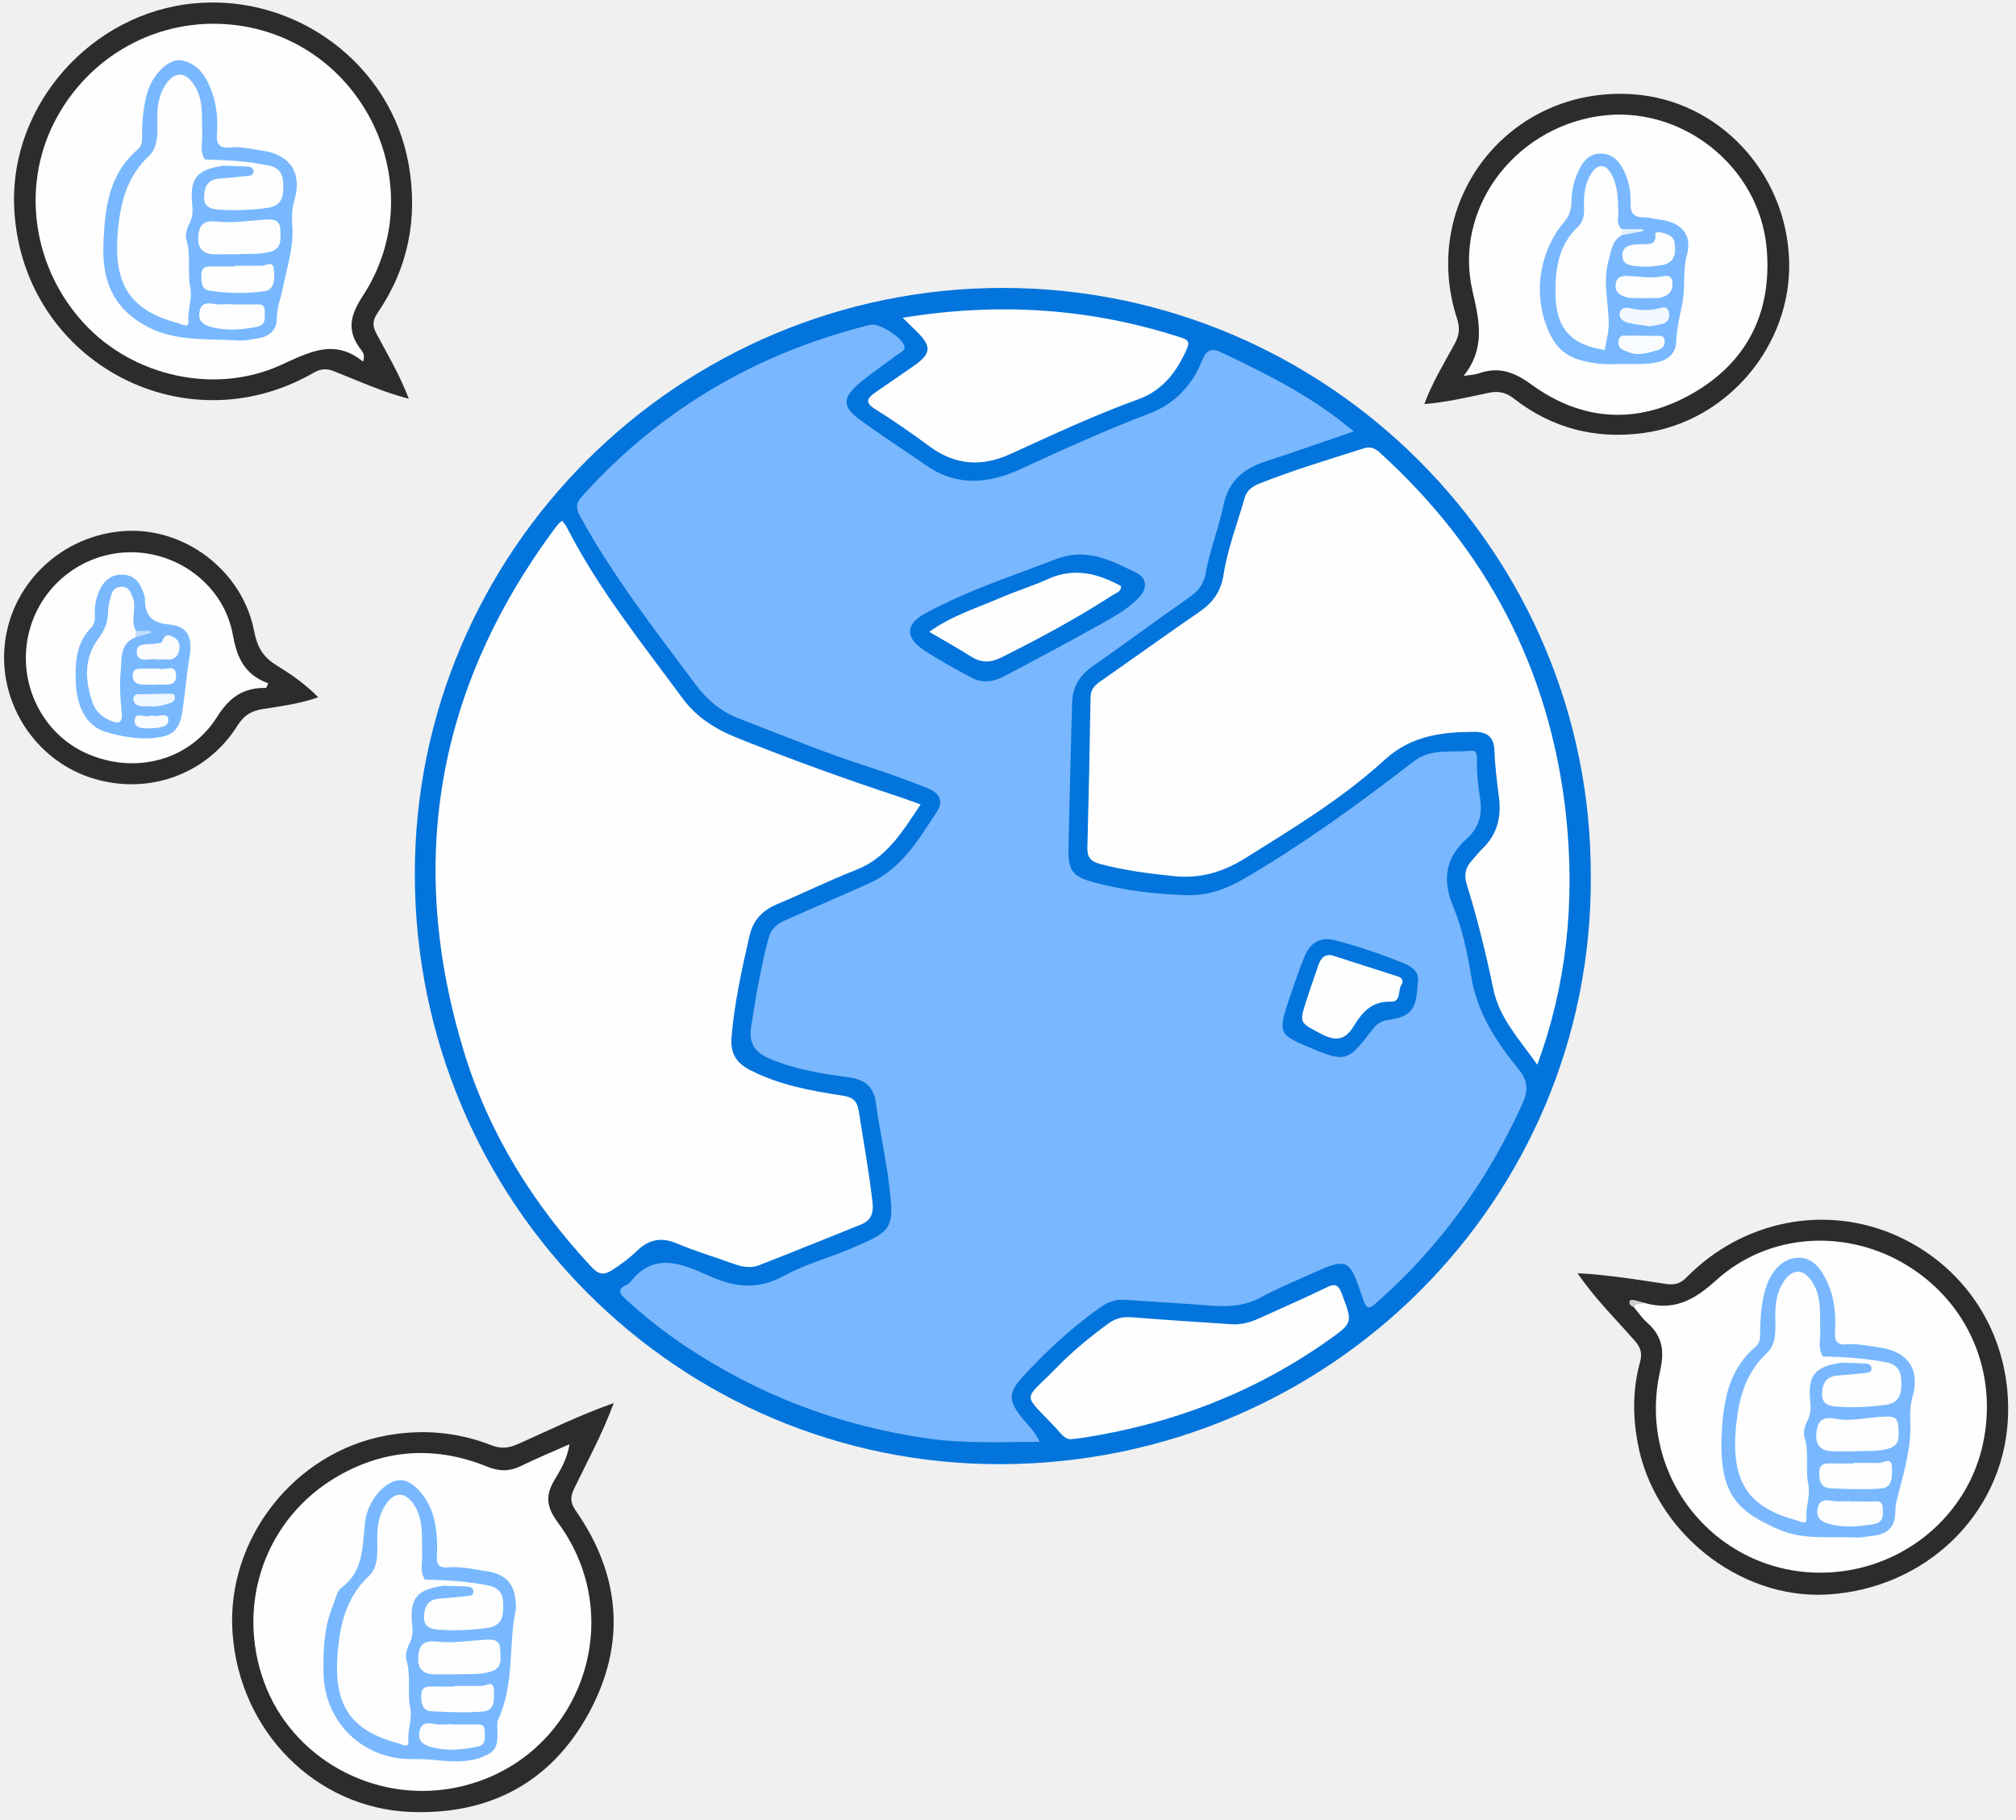
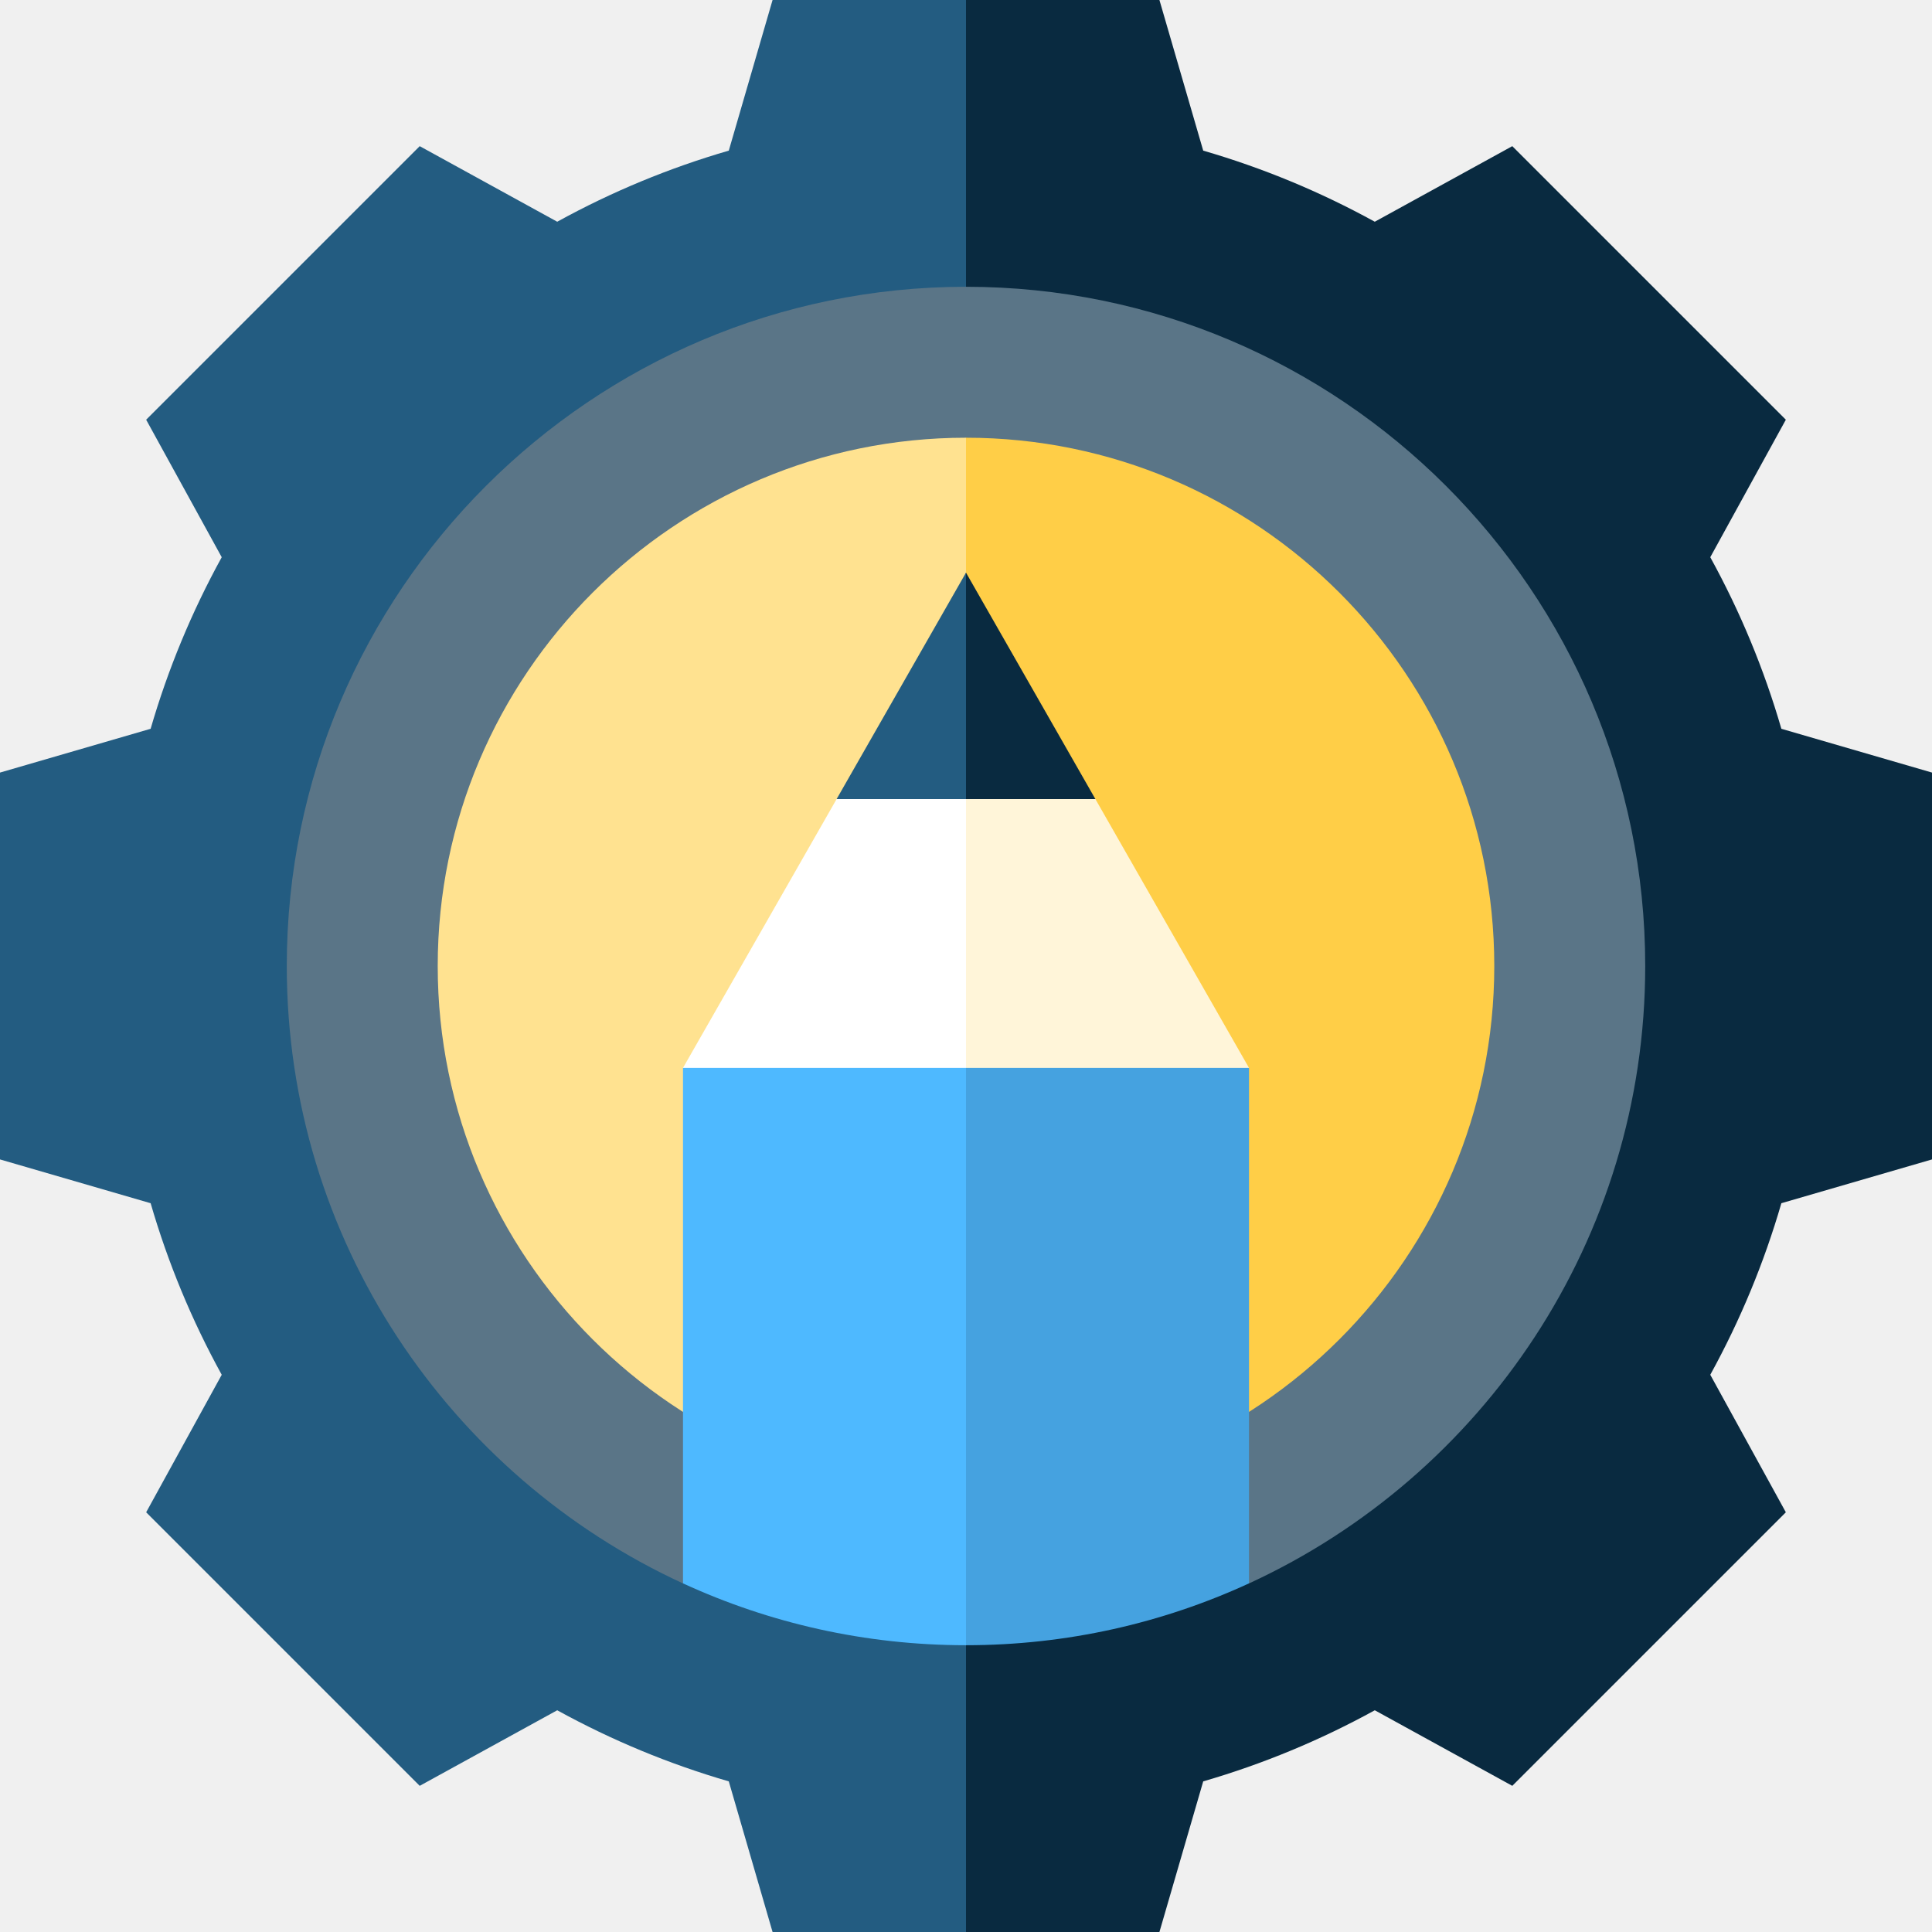
- <svg xmlns="http://www.w3.org/2000/svg" width="154px" height="139px" viewBox="0 0 154 139" version="1.1">
-   <g id="Hero-2" stroke="none" stroke-width="1" fill="none" fill-rule="evenodd">
-     <path d="M121.519,67.008 C121.63,91.702 101.509,111.752 76.521,111.848 C51.807,111.943 31.746,91.833 31.688,66.849 C31.63,42.123 51.859,21.954 76.681,21.995 C101.347,22.034 121.621,42.121 121.519,67.008 Z" id="Shape" fill="#0274DB" />
-     <path d="M31.226,30.46 C29.16,29.927 27.355,29.083 25.508,28.358 C24.941,28.135 24.515,28.156 23.964,28.473 C13.843,34.29 1.46,27.348 1.077,15.662 C0.824,7.936 7.014,0.996 14.817,0.258 C22.67,-0.486 29.896,4.956 31.223,12.593 C31.933,16.683 31.19,20.467 28.847,23.898 C28.45,24.48 28.437,24.893 28.761,25.498 C29.608,27.08 30.53,28.626 31.226,30.46 Z" id="Shape" fill="#2C2C2C" />
-     <path d="M46.884,107.179 C45.999,109.575 44.878,111.605 43.873,113.687 C43.562,114.331 43.534,114.757 43.974,115.389 C47.39,120.286 47.851,125.516 45.037,130.76 C42.172,136.099 37.477,138.639 31.41,138.418 C24.106,138.153 18.264,132.226 17.76,124.692 C17.282,117.56 22.502,110.927 29.537,109.656 C32.289,109.159 34.955,109.394 37.539,110.404 C38.287,110.696 38.882,110.62 39.581,110.307 C41.936,109.256 44.253,108.11 46.884,107.179 Z" id="Shape" fill="#2C2C2C" />
-     <path d="M120.505,97.26 C122.84,97.386 125.039,97.746 127.239,98.08 C127.876,98.176 128.331,98.094 128.826,97.588 C133.125,93.199 139.515,91.965 144.941,94.424 C150.466,96.929 153.736,102.398 153.374,108.531 C152.948,115.724 147.054,121.387 139.554,121.807 C132.823,122.184 126.334,116.969 125.098,110.218 C124.717,108.14 124.719,106.081 125.281,104.043 C125.46,103.396 125.336,102.939 124.885,102.427 C123.416,100.756 121.818,99.188 120.505,97.26 Z" id="Shape" fill="#2C2C2C" />
-     <path d="M108.802,30.87 C109.416,29.194 110.323,27.735 111.138,26.233 C111.486,25.592 111.528,25.046 111.297,24.33 C108.393,15.336 115.268,6.573 124.706,7.198 C131.272,7.632 136.483,13.186 136.671,19.95 C136.85,26.424 131.917,32.221 125.539,33.078 C121.864,33.572 118.556,32.718 115.643,30.446 C114.999,29.944 114.408,29.854 113.657,30.018 C112.064,30.365 110.473,30.727 108.802,30.87 Z" id="Shape" fill="#2C2C2C" />
-     <path d="M24.313,53.267 C22.865,53.766 21.484,53.942 20.121,54.157 C19.245,54.296 18.657,54.601 18.147,55.418 C15.801,59.176 11.326,60.764 7.085,59.459 C3.033,58.214 0.223,54.301 0.313,50.029 C0.417,45.107 4.274,41.039 9.269,40.583 C13.973,40.153 18.516,43.526 19.418,48.234 C19.637,49.378 20.069,50.169 21.066,50.785 C22.18,51.472 23.274,52.217 24.313,53.267 Z" id="Shape" fill="#2C2C2C" />
-     <path d="M103.411,32.958 C101.113,33.742 98.936,34.511 96.742,35.225 C95.033,35.78 93.855,36.69 93.459,38.611 C93.099,40.358 92.407,42.037 92.097,43.809 C91.967,44.547 91.599,45.102 90.958,45.551 C88.44,47.315 85.97,49.145 83.452,50.909 C82.459,51.605 81.926,52.493 81.895,53.698 C81.803,57.412 81.691,61.126 81.621,64.841 C81.588,66.565 81.967,66.978 83.635,67.424 C85.92,68.036 88.245,68.299 90.606,68.381 C92.273,68.44 93.697,67.907 95.122,67.074 C99.649,64.427 103.867,61.345 108.011,58.148 C109.324,57.134 110.903,57.509 112.376,57.349 C112.828,57.3 112.832,57.71 112.825,58.034 C112.804,59.035 112.915,60.024 113.065,61.013 C113.244,62.189 112.992,63.22 112.061,64.049 C110.472,65.463 110.145,67.13 110.96,69.117 C111.673,70.852 112.082,72.697 112.376,74.546 C112.819,77.343 114.296,79.59 116.022,81.705 C116.723,82.563 116.751,83.307 116.293,84.319 C113.651,90.158 110.003,95.237 105.19,99.48 C104.625,99.979 104.416,100.111 104.118,99.227 C103.039,96.028 103,96.035 99.895,97.426 C98.693,97.965 97.471,98.476 96.317,99.106 C95.053,99.795 93.742,99.839 92.367,99.73 C90.221,99.559 88.07,99.442 85.923,99.294 C85.211,99.245 84.616,99.465 84.029,99.882 C81.869,101.419 79.931,103.201 78.146,105.151 C77.012,106.389 77.017,106.978 78.052,108.29 C78.49,108.846 79.05,109.308 79.417,110.143 C76.469,110.156 73.622,110.289 70.778,109.876 C64.071,108.901 57.891,106.552 52.264,102.773 C50.672,101.704 49.17,100.511 47.755,99.21 C47.301,98.793 47.16,98.466 47.838,98.163 C47.946,98.115 48.062,98.05 48.131,97.959 C49.808,95.767 51.799,96.399 53.825,97.314 C53.898,97.347 53.976,97.369 54.048,97.403 C55.971,98.318 57.821,98.593 59.855,97.475 C61.52,96.56 63.412,96.067 65.169,95.308 C68.199,94 68.315,93.838 67.923,90.538 C67.674,88.445 67.188,86.382 66.916,84.291 C66.74,82.931 65.995,82.446 64.732,82.281 C62.721,82.019 60.726,81.689 58.82,80.888 C57.626,80.387 57.186,79.683 57.38,78.426 C57.732,76.143 58.119,73.87 58.718,71.635 C58.906,70.933 59.371,70.579 59.976,70.306 C62.122,69.338 64.296,68.435 66.438,67.454 C68.951,66.305 70.192,64.074 71.595,61.962 C72.104,61.195 71.696,60.541 70.918,60.234 C69.436,59.648 67.937,59.091 66.418,58.606 C63.031,57.524 59.751,56.162 56.437,54.887 C55.061,54.359 53.994,53.453 53.104,52.254 C50.011,48.086 46.803,44.003 44.306,39.422 C43.946,38.761 44.015,38.405 44.493,37.877 C50.481,31.241 57.851,26.946 66.504,24.805 C67.155,24.643 69.04,25.868 69.092,26.485 C69.121,26.844 68.779,26.917 68.572,27.074 C67.558,27.849 66.48,28.551 65.521,29.387 C64.364,30.397 64.376,31.089 65.603,31.999 C67.269,33.235 69.025,34.349 70.727,35.538 C73.053,37.163 75.467,36.972 77.893,35.863 C81.16,34.369 84.416,32.864 87.785,31.596 C89.681,30.882 91.061,29.469 91.822,27.55 C92.13,26.774 92.484,26.531 93.321,26.93 C96.826,28.603 100.298,30.312 103.411,32.958 Z" id="Shape" fill="#79B7FE" />
-     <path d="M42.95,39.787 C43.063,39.943 43.199,40.087 43.285,40.256 C45.697,44.979 49.007,49.091 52.13,53.332 C53.214,54.806 54.662,55.708 56.328,56.376 C60.431,58.02 64.585,59.517 68.781,60.902 C69.271,61.064 69.753,61.251 70.326,61.458 C68.962,63.462 67.792,65.52 65.384,66.456 C63.345,67.249 61.38,68.232 59.358,69.073 C58.231,69.542 57.528,70.307 57.257,71.486 C56.666,74.049 56.098,76.613 55.881,79.246 C55.781,80.449 56.232,81.191 57.289,81.738 C59.526,82.894 61.954,83.324 64.394,83.702 C65.142,83.817 65.477,84.091 65.601,84.881 C65.963,87.203 66.382,89.517 66.652,91.855 C66.75,92.701 66.524,93.244 65.729,93.56 C63.14,94.591 60.563,95.651 57.965,96.659 C57.317,96.911 56.632,96.762 55.976,96.523 C54.556,96.007 53.099,95.58 51.711,94.988 C50.513,94.476 49.557,94.684 48.66,95.553 C48.087,96.11 47.45,96.576 46.775,97.014 C46.107,97.448 45.722,97.363 45.188,96.79 C40.74,92.01 37.347,86.591 35.438,80.334 C31.03,65.888 33.355,52.57 42.339,40.422 C42.457,40.261 42.586,40.108 42.718,39.958 C42.767,39.901 42.841,39.865 42.95,39.787 Z" id="Shape" fill="#FEFEFE" />
-     <path d="M117.434,81.336 C116.064,79.396 114.539,77.792 114.077,75.566 C113.516,72.874 112.866,70.204 112.05,67.58 C111.815,66.822 111.945,66.269 112.442,65.726 C112.712,65.431 112.954,65.109 113.241,64.831 C114.369,63.741 114.701,62.416 114.502,60.893 C114.346,59.706 114.198,58.512 114.158,57.317 C114.123,56.264 113.561,55.905 112.639,55.907 C110.139,55.912 107.783,56.201 105.78,58.036 C102.559,60.987 98.826,63.244 95.13,65.554 C93.409,66.629 91.682,67.131 89.698,66.93 C87.792,66.738 85.9,66.492 84.04,66.002 C83.339,65.817 83.045,65.506 83.064,64.768 C83.167,60.931 83.245,57.093 83.305,53.255 C83.315,52.642 83.645,52.336 84.093,52.024 C86.615,50.264 89.112,48.467 91.645,46.723 C92.659,46.025 93.268,45.168 93.462,43.918 C93.775,41.907 94.519,40.002 95.073,38.049 C95.249,37.431 95.686,37.145 96.22,36.933 C98.814,35.903 101.486,35.108 104.141,34.26 C104.683,34.087 105.024,34.231 105.414,34.586 C113.56,41.983 118.37,51.119 119.602,62.062 C120.383,68.995 119.6,75.471 117.434,81.336 Z" id="Shape" fill="#FEFEFE" />
-     <path d="M68.958,24.276 C76.309,23.072 83.354,23.541 90.275,25.806 C90.791,25.975 90.879,26.149 90.663,26.649 C89.903,28.404 88.793,29.838 86.952,30.503 C83.61,31.709 80.401,33.217 77.176,34.687 C74.979,35.688 72.954,35.533 70.997,34.094 C69.646,33.102 68.271,32.135 66.848,31.251 C65.981,30.713 66.315,30.366 66.883,29.967 C67.863,29.279 68.862,28.615 69.84,27.925 C71.128,27.018 71.171,26.457 70.064,25.363 C69.731,25.035 69.398,24.709 68.958,24.276 Z" id="Shape" fill="#FEFEFE" />
-     <path d="M81.985,109.921 C81.393,110.064 81.069,109.526 80.701,109.133 C78.032,106.28 78.109,107.147 80.74,104.446 C81.939,103.216 83.271,102.126 84.663,101.108 C85.215,100.705 85.771,100.571 86.449,100.626 C88.997,100.83 91.548,100.989 94.097,101.162 C94.876,101.215 95.593,100.981 96.291,100.661 C97.993,99.883 99.713,99.138 101.395,98.318 C102.067,97.991 102.276,98.244 102.498,98.827 C103.355,101.078 103.358,101.056 101.339,102.474 C95.709,106.427 89.457,108.797 82.68,109.841 C82.483,109.873 82.283,109.888 81.985,109.921 Z" id="Shape" fill="#FEFEFE" />
-     <path d="M27.732,27.625 C25.524,25.822 23.59,26.924 21.414,27.904 C16.366,30.179 10.152,28.73 6.448,24.737 C2.536,20.52 1.606,14.37 4.124,9.385 C6.714,4.26 12.079,1.303 17.728,1.887 C27.686,2.917 33.182,14.22 27.714,22.605 C26.747,24.088 26.467,25.254 27.544,26.671 C27.692,26.866 27.915,27.098 27.732,27.625 Z" id="Shape" fill="#FEFEFE" />
-     <path d="M43.504,110.326 C43.325,111.46 42.818,112.286 42.344,113.081 C41.635,114.272 41.76,115.15 42.609,116.297 C48.31,123.986 44.002,134.846 34.619,136.594 C28.477,137.738 22.297,134.281 20.182,128.517 C17.975,122.502 20.292,115.94 25.816,112.762 C29.475,110.657 33.324,110.462 37.219,112.037 C38.167,112.42 38.945,112.41 39.828,111.974 C40.972,111.41 42.155,110.926 43.504,110.326 Z" id="Shape" fill="#FEFEFE" />
-     <path d="M125.612,99.532 C127.817,100.155 129.369,99.367 131.08,97.813 C135.121,94.143 141.078,93.848 145.678,96.665 C150.38,99.545 152.639,104.853 151.477,110.288 C150.379,115.414 146.057,119.335 140.739,120.027 C132.01,121.164 124.869,113.396 126.813,104.731 C127.168,103.146 126.975,102.057 125.815,101.03 C125.432,100.69 125.14,100.248 124.806,99.852 C124.862,99.209 125.285,99.492 125.612,99.532 Z" id="Shape" fill="#FEFEFE" />
-     <path d="M125.612,99.532 C125.348,99.653 124.98,99.507 124.805,99.852 C124.623,99.773 124.443,99.661 124.472,99.448 C124.5,99.241 124.715,99.3 124.844,99.323 C125.104,99.37 125.357,99.459 125.612,99.532 Z" id="Shape" fill="#CDCDCD" />
-     <path d="M111.805,28.714 C113.457,26.646 113.035,24.59 112.488,22.253 C111.029,16.023 115.576,9.875 122.075,8.878 C128.353,7.915 134.43,12.671 134.959,19.026 C135.366,23.92 133.432,27.732 129.17,30.124 C125.039,32.443 120.832,32.173 117.001,29.387 C115.669,28.418 114.507,27.985 112.975,28.517 C112.605,28.646 112.195,28.652 111.805,28.714 Z" id="Shape" fill="#FEFEFE" />
-     <path d="M20.335,52.55 C18.601,52.513 17.532,53.257 16.58,54.768 C14.463,58.131 10.287,59.172 6.646,57.568 C3.251,56.073 1.358,52.272 2.156,48.553 C2.958,44.815 6.283,42.147 10.088,42.188 C13.795,42.228 17.137,44.853 17.789,48.501 C18.071,50.08 18.575,51.302 20.045,52.015 C20.191,52.086 20.344,52.14 20.493,52.202 C20.441,52.317 20.388,52.433 20.335,52.55 Z" id="Shape" fill="#FEFEFE" />
-     <path d="M75.342,52.035 C74.916,52.081 74.486,51.924 74.112,51.72 C72.889,51.052 71.653,50.394 70.503,49.613 C69.134,48.684 69.187,47.678 70.641,46.881 C73.829,45.13 77.285,44.018 80.663,42.714 C82.977,41.82 84.852,42.797 86.767,43.735 C87.65,44.168 87.675,44.969 86.949,45.704 C85.982,46.682 84.758,47.295 83.579,47.955 C81.39,49.182 79.169,50.355 76.952,51.533 C76.462,51.791 75.96,52.057 75.342,52.035 Z" id="Shape" fill="#0374DB" />
-     <path d="M108.288,75.12 C108.225,77.125 107.787,77.683 105.967,77.93 C105.255,78.027 104.943,78.502 104.591,78.964 C103.035,81.012 102.698,81.118 100.412,80.175 C97.584,79.008 97.577,79.005 98.555,76.091 C98.897,75.071 99.25,74.052 99.657,73.057 C100.07,72.044 100.847,71.543 101.948,71.823 C103.765,72.284 105.535,72.894 107.273,73.603 C108.054,73.92 108.446,74.393 108.288,75.12 Z" id="Shape" fill="#0374DB" />
-     <path d="M7.909,18.459 C8.015,15.833 8.331,13.279 10.527,11.415 C10.908,11.092 10.849,10.616 10.851,10.181 C10.855,9.139 10.967,8.106 11.245,7.106 C11.632,5.711 12.887,4.446 13.839,4.609 C15.109,4.827 15.744,5.814 16.165,6.957 C16.559,8.029 16.654,9.142 16.571,10.26 C16.511,11.07 16.829,11.342 17.595,11.26 C18.399,11.174 19.18,11.391 19.97,11.496 C22.142,11.785 23.112,13.18 22.492,15.285 C22.285,15.987 22.284,16.618 22.333,17.341 C22.44,18.922 21.909,20.459 21.605,22.002 C21.455,22.765 21.151,23.497 21.149,24.301 C21.147,25.207 20.61,25.683 19.764,25.833 C19.254,25.924 18.73,26.047 18.222,26.012 C15.75,25.843 13.241,26.156 10.914,24.771 C8.423,23.288 7.769,21.114 7.909,18.459 Z" id="Shape" fill="#79B8FE" />
-     <path d="M39.417,122.859 C38.821,125.605 39.334,128.644 38.038,131.394 C38.005,131.463 37.995,131.548 37.992,131.626 C37.958,132.451 38.21,133.47 37.392,133.949 C36.314,134.583 35.02,134.62 33.788,134.503 C33.073,134.435 32.37,134.357 31.647,134.378 C27.821,134.494 24.813,131.651 24.714,127.865 C24.667,126.057 24.753,124.27 25.462,122.571 C25.646,122.131 25.736,121.539 26.072,121.292 C27.794,120.028 27.676,118.145 27.879,116.357 C27.883,116.318 27.882,116.278 27.887,116.238 C28.115,114.612 29.381,113.113 30.566,113.068 C31.526,113.031 32.73,114.384 33.132,115.93 C33.387,116.909 33.422,117.905 33.374,118.903 C33.344,119.525 33.569,119.797 34.197,119.734 C35.164,119.636 36.104,119.873 37.049,120.005 C38.741,120.243 39.411,121.045 39.417,122.859 Z" id="Shape" fill="#79B8FE" />
-     <path d="M131.5,109.916 C131.611,107.284 131.925,104.73 134.12,102.864 C134.538,102.509 134.439,101.985 134.455,101.513 C134.494,100.353 134.573,99.193 134.988,98.102 C135.414,96.984 136.242,96.081 137.432,96.078 C138.549,96.074 139.202,97.063 139.635,98.051 C140.161,99.247 140.251,100.526 140.174,101.81 C140.133,102.494 140.389,102.76 141.063,102.699 C141.907,102.623 142.728,102.82 143.558,102.933 C145.737,103.231 146.707,104.609 146.094,106.714 C145.89,107.414 145.9,108.05 145.926,108.767 C145.987,110.465 145.53,112.137 145.107,113.773 C144.959,114.347 144.778,114.901 144.779,115.491 C144.78,116.681 144.148,117.228 143.019,117.323 C142.622,117.356 142.224,117.475 141.832,117.454 C139.856,117.343 137.798,117.668 135.937,116.863 C132.834,115.519 131.386,114.282 131.5,109.916 Z" id="Shape" fill="#79B8FE" />
-     <path d="M123.749,27.798 C122.882,27.869 121.739,27.826 120.611,27.477 C119.634,27.175 118.936,26.581 118.478,25.686 C117.048,22.891 117.446,19.359 119.494,16.945 C119.887,16.483 120.036,15.988 120.039,15.413 C120.044,14.562 120.241,13.752 120.609,12.991 C120.936,12.316 121.407,11.755 122.217,11.73 C123.066,11.704 123.614,12.204 123.992,12.932 C124.406,13.73 124.587,14.6 124.558,15.47 C124.53,16.301 124.811,16.621 125.621,16.606 C126.013,16.598 126.404,16.732 126.799,16.778 C128.425,16.969 129.286,17.927 128.866,19.457 C128.523,20.704 128.761,21.953 128.508,23.202 C128.319,24.137 128.082,25.11 128.044,26.099 C128.013,26.92 127.536,27.446 126.655,27.659 C125.779,27.872 124.916,27.798 123.749,27.798 Z" id="Shape" fill="#79B8FE" />
-     <path d="M5.776,51.511 C5.776,50.203 5.976,48.955 6.941,47.972 C7.263,47.643 7.254,47.253 7.241,46.857 C7.224,46.329 7.314,45.821 7.501,45.333 C7.825,44.487 8.374,43.868 9.346,43.895 C10.35,43.921 10.777,44.638 11.027,45.498 C11.049,45.574 11.071,45.654 11.071,45.732 C11.072,46.961 11.528,47.58 12.906,47.706 C14.409,47.843 14.727,48.728 14.462,50.281 C14.22,51.701 14.137,53.147 13.89,54.575 C13.722,55.547 13.298,56.106 12.36,56.285 C10.917,56.56 9.48,56.324 8.121,55.929 C6.499,55.456 5.74,53.834 5.776,51.511 Z" id="Shape" fill="#7AB8FE" />
-     <path d="M70.978,48.264 C72.749,47.013 74.628,46.442 76.408,45.674 C77.615,45.153 78.878,44.762 80.076,44.224 C82.057,43.333 83.859,43.8 85.64,44.777 C85.639,45.222 85.257,45.293 85.023,45.444 C82.274,47.224 79.397,48.777 76.465,50.236 C75.612,50.66 74.907,50.629 74.125,50.126 C73.153,49.501 72.139,48.946 70.978,48.264 Z" id="Shape" fill="#FEFEFE" />
-     <path d="M101.702,72.96 C103.4,73.507 105.098,74.059 106.8,74.597 C107.188,74.719 107.194,74.999 107.043,75.246 C106.776,75.681 107.035,76.551 106.231,76.521 C104.805,76.47 104.047,77.333 103.413,78.384 C102.772,79.447 102.048,79.572 100.939,78.988 C99.268,78.109 99.223,78.183 99.803,76.398 C100.096,75.493 100.408,74.593 100.724,73.696 C100.88,73.254 101.121,72.905 101.702,72.96 Z" id="Shape" fill="#FDFEFE" />
-     <path d="M17.067,12.657 C15.034,12.956 14.485,13.607 14.68,15.595 C14.732,16.12 14.731,16.574 14.476,17.067 C14.284,17.438 14.126,17.963 14.241,18.33 C14.615,19.528 14.292,20.768 14.529,21.929 C14.717,22.849 14.319,23.643 14.394,24.514 C14.445,25.104 13.933,24.776 13.698,24.714 C9.91,23.715 8.575,21.747 9.028,17.374 C9.239,15.332 9.765,13.412 11.388,11.905 C12.098,11.246 12.033,10.139 12.015,9.178 C11.998,8.241 12.103,7.338 12.61,6.532 C13.321,5.399 14.202,5.447 14.885,6.575 C15.577,7.718 15.396,8.964 15.446,10.19 C15.473,10.857 15.252,11.551 15.642,12.183 C16.013,12.655 16.789,11.911 17.067,12.657 Z" id="Shape" fill="#FEFEFE" />
-     <path d="M17.067,12.657 C16.694,12.193 15.988,12.729 15.643,12.182 C17.278,12.22 18.903,12.311 20.517,12.639 C21.602,12.859 21.66,13.62 21.638,14.44 C21.617,15.216 21.374,15.754 20.411,15.882 C19.172,16.047 17.945,16.106 16.711,16.011 C16.118,15.966 15.535,15.83 15.589,14.957 C15.64,14.136 15.968,13.694 16.803,13.637 C17.519,13.588 18.234,13.512 18.948,13.438 C19.145,13.417 19.37,13.375 19.366,13.114 C19.363,12.886 19.179,12.741 18.98,12.727 C18.344,12.685 17.705,12.678 17.067,12.657 Z" id="Shape" fill="#FEFEFE" />
-     <path d="M18.139,19.424 C17.487,19.424 17.047,19.413 16.607,19.426 C15.645,19.456 15.058,19.12 15.149,18.035 C15.23,17.073 15.643,16.819 16.649,16.93 C17.823,17.059 19.035,16.853 20.23,16.78 C20.83,16.743 21.395,16.744 21.415,17.561 C21.432,18.273 21.568,19.015 20.551,19.258 C19.675,19.467 18.799,19.355 18.139,19.424 Z" id="Shape" fill="#FEFEFE" />
-     <path d="M17.947,20.303 C18.624,20.303 19.301,20.306 19.978,20.302 C20.324,20.3 20.858,19.887 20.919,20.555 C20.978,21.198 21.04,22.119 20.214,22.241 C18.843,22.444 17.43,22.412 16.046,22.21 C15.362,22.11 15.378,21.545 15.381,21.003 C15.385,20.353 15.803,20.342 16.273,20.352 C16.831,20.364 17.389,20.355 17.947,20.355 C17.947,20.337 17.947,20.32 17.947,20.303 Z" id="Shape" fill="#FEFEFE" />
-     <path d="M17.692,23.257 C18.25,23.257 18.808,23.253 19.366,23.258 C19.751,23.261 20.234,23.146 20.223,23.774 C20.215,24.263 20.373,24.825 19.594,24.971 C18.405,25.195 17.233,25.301 16.051,24.955 C15.481,24.788 15.138,24.483 15.237,23.842 C15.346,23.134 15.797,23.117 16.38,23.217 C16.806,23.29 17.255,23.231 17.693,23.231 C17.692,23.239 17.692,23.248 17.692,23.257 Z" id="Shape" fill="#FCFDFE" />
-     <path d="M33.868,121.137 C31.835,121.436 31.286,122.087 31.481,124.075 C31.532,124.6 31.532,125.054 31.277,125.547 C31.085,125.918 30.927,126.443 31.042,126.811 C31.416,128.009 31.093,129.249 31.33,130.409 C31.518,131.33 31.121,132.124 31.195,132.994 C31.246,133.584 30.734,133.256 30.5,133.194 C26.711,132.195 25.376,130.227 25.83,125.854 C26.041,123.812 26.567,121.891 28.191,120.384 C28.901,119.725 28.836,118.618 28.818,117.657 C28.801,116.72 28.906,115.817 29.413,115.011 C30.125,113.878 31.005,113.926 31.688,115.054 C32.38,116.197 32.199,117.443 32.249,118.669 C32.276,119.336 32.055,120.03 32.445,120.662 C32.813,121.135 33.589,120.391 33.868,121.137 Z" id="Shape" fill="#FEFEFE" />
-     <path d="M33.868,121.137 C33.495,120.673 32.789,121.208 32.444,120.662 C34.079,120.7 35.704,120.791 37.318,121.118 C38.403,121.338 38.461,122.099 38.438,122.919 C38.417,123.695 38.174,124.232 37.211,124.361 C35.973,124.526 34.745,124.585 33.512,124.491 C32.919,124.445 32.336,124.309 32.39,123.436 C32.44,122.615 32.769,122.173 33.604,122.117 C34.32,122.067 35.035,121.992 35.749,121.918 C35.946,121.897 36.171,121.855 36.167,121.594 C36.164,121.366 35.98,121.221 35.781,121.207 C35.144,121.165 34.505,121.158 33.868,121.137 Z" id="Shape" fill="#FEFEFE" />
-     <path d="M34.939,127.904 C34.293,127.904 33.813,127.896 33.334,127.905 C32.418,127.923 31.873,127.576 31.948,126.563 C32.017,125.639 32.349,125.288 33.404,125.406 C34.616,125.542 35.87,125.331 37.104,125.258 C37.671,125.224 38.194,125.26 38.207,125.994 C38.218,126.642 38.44,127.389 37.512,127.686 C36.609,127.975 35.687,127.855 34.939,127.904 Z" id="Shape" fill="#FEFEFE" />
-     <path d="M34.714,128.791 C35.391,128.791 36.068,128.792 36.746,128.79 C37.117,128.789 37.704,128.321 37.727,129.12 C37.745,129.761 37.827,130.658 36.931,130.739 C35.628,130.857 34.303,130.79 32.991,130.726 C32.279,130.692 32.16,130.149 32.175,129.516 C32.192,128.778 32.665,128.827 33.16,128.834 C33.678,128.842 34.196,128.836 34.715,128.836 C34.714,128.821 34.714,128.805 34.714,128.791 Z" id="Shape" fill="#FEFEFE" />
-     <path d="M34.59,131.737 C35.108,131.737 35.627,131.729 36.145,131.74 C36.52,131.748 37.021,131.602 37.02,132.233 C37.019,132.715 37.196,133.293 36.416,133.445 C35.228,133.676 34.056,133.782 32.872,133.441 C32.305,133.278 31.939,132.984 32.034,132.343 C32.134,131.665 32.543,131.572 33.159,131.692 C33.62,131.782 34.112,131.71 34.591,131.71 C34.59,131.718 34.59,131.728 34.59,131.737 Z" id="Shape" fill="#FCFDFE" />
-     <path d="M140.668,104.097 C138.635,104.397 138.086,105.047 138.281,107.035 C138.332,107.56 138.332,108.014 138.077,108.507 C137.885,108.878 137.726,109.403 137.842,109.771 C138.216,110.969 137.893,112.209 138.129,113.37 C138.317,114.29 137.92,115.084 137.994,115.954 C138.045,116.544 137.533,116.216 137.299,116.154 C133.511,115.155 132.176,113.187 132.629,108.814 C132.84,106.772 133.365,104.851 134.989,103.344 C135.699,102.685 135.634,101.578 135.616,100.617 C135.599,99.68 135.705,98.777 136.211,97.971 C136.923,96.838 137.803,96.886 138.486,98.014 C139.178,99.157 138.997,100.403 139.047,101.629 C139.074,102.296 138.854,102.99 139.243,103.622 C139.613,104.095 140.389,103.351 140.668,104.097 Z" id="Shape" fill="#FEFEFE" />
-     <path d="M140.668,104.097 C140.295,103.633 139.589,104.168 139.243,103.622 C140.878,103.66 142.503,103.751 144.117,104.078 C145.202,104.298 145.26,105.059 145.237,105.879 C145.216,106.655 144.972,107.193 144.009,107.321 C142.771,107.486 141.543,107.545 140.31,107.451 C139.717,107.405 139.134,107.269 139.188,106.396 C139.239,105.575 139.567,105.133 140.403,105.077 C141.119,105.027 141.834,104.952 142.548,104.878 C142.744,104.857 142.97,104.815 142.967,104.554 C142.963,104.326 142.779,104.181 142.58,104.167 C141.944,104.125 141.306,104.118 140.668,104.097 Z" id="Shape" fill="#FEFEFE" />
-     <path d="M141.788,110.862 C141.084,110.862 140.564,110.858 140.044,110.863 C139.074,110.872 138.652,110.391 138.754,109.434 C138.845,108.567 139.188,108.195 140.173,108.379 C141.394,108.608 142.638,108.283 143.873,108.219 C144.423,108.19 144.977,108.178 145.003,108.923 C145.026,109.611 145.244,110.392 144.226,110.673 C143.354,110.914 142.478,110.81 141.788,110.862 Z" id="Shape" fill="#FEFEFE" />
-     <path d="M141.57,111.757 C142.208,111.757 142.845,111.749 143.482,111.76 C143.874,111.768 144.529,111.225 144.528,112.135 C144.528,112.77 144.601,113.644 143.675,113.71 C142.407,113.801 141.125,113.75 139.852,113.698 C139.165,113.671 138.963,113.206 138.968,112.539 C138.975,111.731 139.476,111.782 140.014,111.794 C140.533,111.805 141.051,111.796 141.57,111.796 C141.57,111.784 141.57,111.771 141.57,111.757 Z" id="Shape" fill="#FDFEFE" />
-     <path d="M141.304,114.699 C141.822,114.699 142.34,114.686 142.859,114.704 C143.259,114.718 143.808,114.508 143.829,115.226 C143.845,115.79 143.889,116.319 143.067,116.442 C141.953,116.61 140.863,116.721 139.755,116.423 C139.147,116.259 138.728,115.987 138.839,115.271 C138.951,114.552 139.419,114.567 139.99,114.658 C140.418,114.726 140.865,114.672 141.303,114.672 C141.304,114.68 141.304,114.69 141.304,114.699 Z" id="Shape" fill="#FCFDFE" />
-     <path d="M123.878,17.963 C123.148,18.399 123.093,19.12 122.88,19.871 C122.409,21.535 122.89,23.131 122.887,24.755 C122.886,25.415 122.693,26.074 122.588,26.731 C120.024,26.36 118.889,25.096 118.828,22.595 C118.781,20.633 119.016,18.768 120.546,17.314 C121.025,16.859 121.029,16.236 121.002,15.632 C120.965,14.815 121.104,14.033 121.516,13.329 C122.018,12.473 122.659,12.472 123.121,13.355 C123.575,14.219 123.6,15.188 123.62,16.149 C123.631,16.609 123.443,17.119 123.875,17.504 C124.021,17.656 124.021,17.809 123.878,17.963 Z" id="Shape" fill="#FEFEFE" />
-     <path d="M126.054,20.367 C125.642,20.367 125.521,20.38 125.404,20.365 C124.796,20.285 123.953,20.381 123.929,19.541 C123.906,18.708 124.689,18.679 125.344,18.65 C125.867,18.627 126.537,18.814 126.455,17.865 C126.441,17.706 126.789,17.72 126.973,17.774 C127.396,17.898 127.854,18.037 127.926,18.55 C128.038,19.353 127.938,20.079 126.94,20.252 C126.551,20.32 126.156,20.354 126.054,20.367 Z" id="Shape" fill="#FCFDFE" />
-     <path d="M125.629,22.783 C125.079,22.735 124.522,22.854 123.983,22.614 C123.564,22.426 123.346,22.153 123.418,21.69 C123.492,21.199 123.812,21.058 124.273,21.077 C125.219,21.115 126.164,21.287 127.115,21.097 C127.396,21.041 127.685,21.082 127.737,21.463 C127.8,21.928 127.718,22.33 127.265,22.586 C126.743,22.88 126.176,22.728 125.629,22.783 Z" id="Shape" fill="#FCFDFE" />
-     <path d="M125.388,25.657 C125.743,25.657 126.099,25.65 126.454,25.659 C126.717,25.666 127.063,25.562 127.146,25.931 C127.238,26.34 126.991,26.651 126.626,26.748 C125.913,26.937 125.204,27.219 124.433,26.908 C124.014,26.74 123.563,26.656 123.63,26.074 C123.702,25.462 124.2,25.675 124.558,25.647 C124.832,25.625 125.111,25.642 125.387,25.642 C125.388,25.648 125.388,25.653 125.388,25.657 Z" id="Shape" fill="#F9FCFE" />
-     <path d="M126.014,24.93 C125.407,24.831 124.85,24.777 124.315,24.64 C123.96,24.549 123.635,24.301 123.749,23.865 C123.853,23.463 124.224,23.482 124.541,23.55 C125.211,23.694 125.872,23.735 126.551,23.599 C126.901,23.529 127.378,23.259 127.496,23.901 C127.596,24.443 127.283,24.707 126.78,24.793 C126.506,24.839 126.234,24.89 126.014,24.93 Z" id="Shape" fill="#F3F8FE" />
-     <path d="M123.878,17.963 C123.877,17.81 123.877,17.657 123.875,17.504 C124.417,17.504 124.958,17.504 125.5,17.504 C125.511,17.553 125.521,17.602 125.532,17.651 C124.981,17.755 124.43,17.859 123.878,17.963 Z" id="Shape" fill="#E4F0FE" />
-     <path d="M10.35,48.678 C9.144,49.157 9.311,50.299 9.221,51.233 C9.119,52.294 9.186,53.384 9.299,54.449 C9.384,55.249 9.028,55.286 8.484,55.07 C7.833,54.811 7.299,54.348 7.07,53.683 C6.491,52 6.392,50.297 7.508,48.797 C7.992,48.146 8.256,47.528 8.256,46.734 C8.256,46.306 8.381,45.87 8.5,45.453 C8.62,45.032 8.897,44.79 9.383,44.824 C9.841,44.856 9.94,45.205 10.095,45.524 C10.511,46.38 9.908,47.342 10.378,48.191 C10.503,48.362 10.498,48.524 10.35,48.678 Z" id="Shape" fill="#FEFEFE" />
-     <path d="M12.024,50.375 C11.459,50.255 10.507,50.71 10.446,49.836 C10.393,49.075 11.296,49.246 11.858,49.176 C12.048,49.152 12.368,49.111 12.395,49.013 C12.544,48.472 12.812,48.421 13.261,48.675 C13.677,48.909 13.782,49.258 13.688,49.683 C13.578,50.178 13.263,50.419 12.74,50.376 C12.502,50.357 12.262,50.373 12.024,50.375 Z" id="Shape" fill="#FBFCFE" />
-     <path d="M11.894,51.083 C11.974,51.083 12.059,51.062 12.13,51.086 C12.583,51.238 13.413,50.685 13.452,51.553 C13.496,52.525 12.611,52.252 12.027,52.297 C11.673,52.324 11.316,52.302 10.96,52.295 C10.528,52.286 10.161,52.171 10.137,51.652 C10.109,51.057 10.534,51.076 10.945,51.082 C11.261,51.087 11.578,51.083 11.894,51.083 Z" id="Shape" fill="#FDFEFE" />
-     <path d="M11.392,53.953 C11.274,53.953 11.032,53.974 10.795,53.948 C10.441,53.911 10.157,53.73 10.198,53.343 C10.24,52.948 10.593,53.04 10.862,53.034 C11.541,53.019 12.22,53.001 12.899,52.996 C13.087,52.995 13.331,52.969 13.357,53.244 C13.378,53.464 13.229,53.627 13.035,53.694 C12.544,53.865 12.045,54.013 11.392,53.953 Z" id="Shape" fill="#F1F7FE" />
-     <path d="M11.557,54.643 C12.001,54.865 12.815,54.308 12.858,54.982 C12.897,55.589 12.055,55.604 11.51,55.635 C10.994,55.664 10.237,55.657 10.284,55.036 C10.342,54.287 11.146,54.911 11.557,54.643 Z" id="Shape" fill="#F7FAFE" />
-     <path d="M10.35,48.678 C10.359,48.516 10.368,48.354 10.377,48.192 C10.757,48.192 11.137,48.192 11.518,48.192 C11.526,48.241 11.534,48.29 11.542,48.338 C11.145,48.452 10.747,48.565 10.35,48.678 Z" id="Shape" fill="#BFDDFE" />
+ <svg xmlns="http://www.w3.org/2000/svg" version="1.1" id="Capa_1" x="0px" y="0px" viewBox="0 0 512 512" style="enable-background:new 0 0 512 512;" xml:space="preserve">
+   <path style="fill:#092A40;" d="M512,307.261V204.739l-39.919-11.604c-4.588-15.803-10.901-31.037-18.842-45.466l20.027-36.442  l-72.493-72.494L364.33,58.761c-14.43-7.941-29.663-14.254-45.466-18.843L307.261,0H256L136,256l120,256h51.261l11.604-39.918  c15.803-4.588,31.036-10.902,45.467-18.843l36.442,20.026l72.493-72.493L453.24,364.33c7.941-14.429,14.254-29.663,18.842-45.466  L512,307.261z" />
+   <path style="fill:#235C81;" d="M204.739,0l-11.604,39.918C177.333,44.506,162.1,50.82,147.67,58.761l-36.443-20.027l-72.493,72.494  l20.027,36.442c-7.94,14.43-14.254,29.664-18.843,45.466L0,204.74v102.521l39.918,11.604c4.588,15.802,10.902,31.036,18.843,45.466  l-20.027,36.442l72.493,72.493l36.442-20.026c14.431,7.941,29.664,14.254,45.467,18.843L204.739,512H256V0H204.739z" />
+   <g>
+     <path style="fill:#5A7587;" d="M256,76L153.885,256l177.119,163.62C392.915,391.127,436,328.5,436,256   C436,156.748,355.252,76,256,76z" />
+     <path style="fill:#5A7587;" d="M256,76c-99.252,0-180,80.748-180,180c0,72.501,43.086,135.128,104.997,163.62H256V76z" />
  </g>
+   <path style="fill:#FFCE47;" d="M396,256c0-77.196-62.804-140-140-140l-79.423,140L256,396C333.196,396,396,333.196,396,256z" />
+   <path style="fill:#FFE290;" d="M256,116c-77.196,0-140,62.804-140,140s62.804,140,140,140V116z" />
+   <polygon style="fill:#092A40;" points="290.286,211.757 256,151.757 226,256.757 " />
+   <polygon style="fill:#235C81;" points="256,151.757 221.715,211.757 256,256.757 " />
+   <polygon style="fill:#FFF5D9;" points="211,328.008 331,283.007 290.286,211.757 256,211.757 " />
+   <polygon style="fill:#FFFFFF;" points="256,211.757 221.715,211.757 181,283.008 256,328.008 " />
+   <path style="fill:#45A2E0;" d="M212.823,359.504L256,436c26.752,0,52.155-5.875,75-16.389V283.007h-75L212.823,359.504z" />
+   <path style="fill:#4EB9FF;" d="M181,283.008v136.603C203.845,430.125,229.248,436,256,436V283.008H181z" />
+   <g>
+ </g>
+   <g>
+ </g>
+   <g>
+ </g>
+   <g>
+ </g>
+   <g>
+ </g>
+   <g>
+ </g>
+   <g>
+ </g>
+   <g>
+ </g>
+   <g>
+ </g>
+   <g>
+ </g>
+   <g>
+ </g>
+   <g>
+ </g>
+   <g>
+ </g>
+   <g>
+ </g>
+   <g>
+ </g>
</svg>
